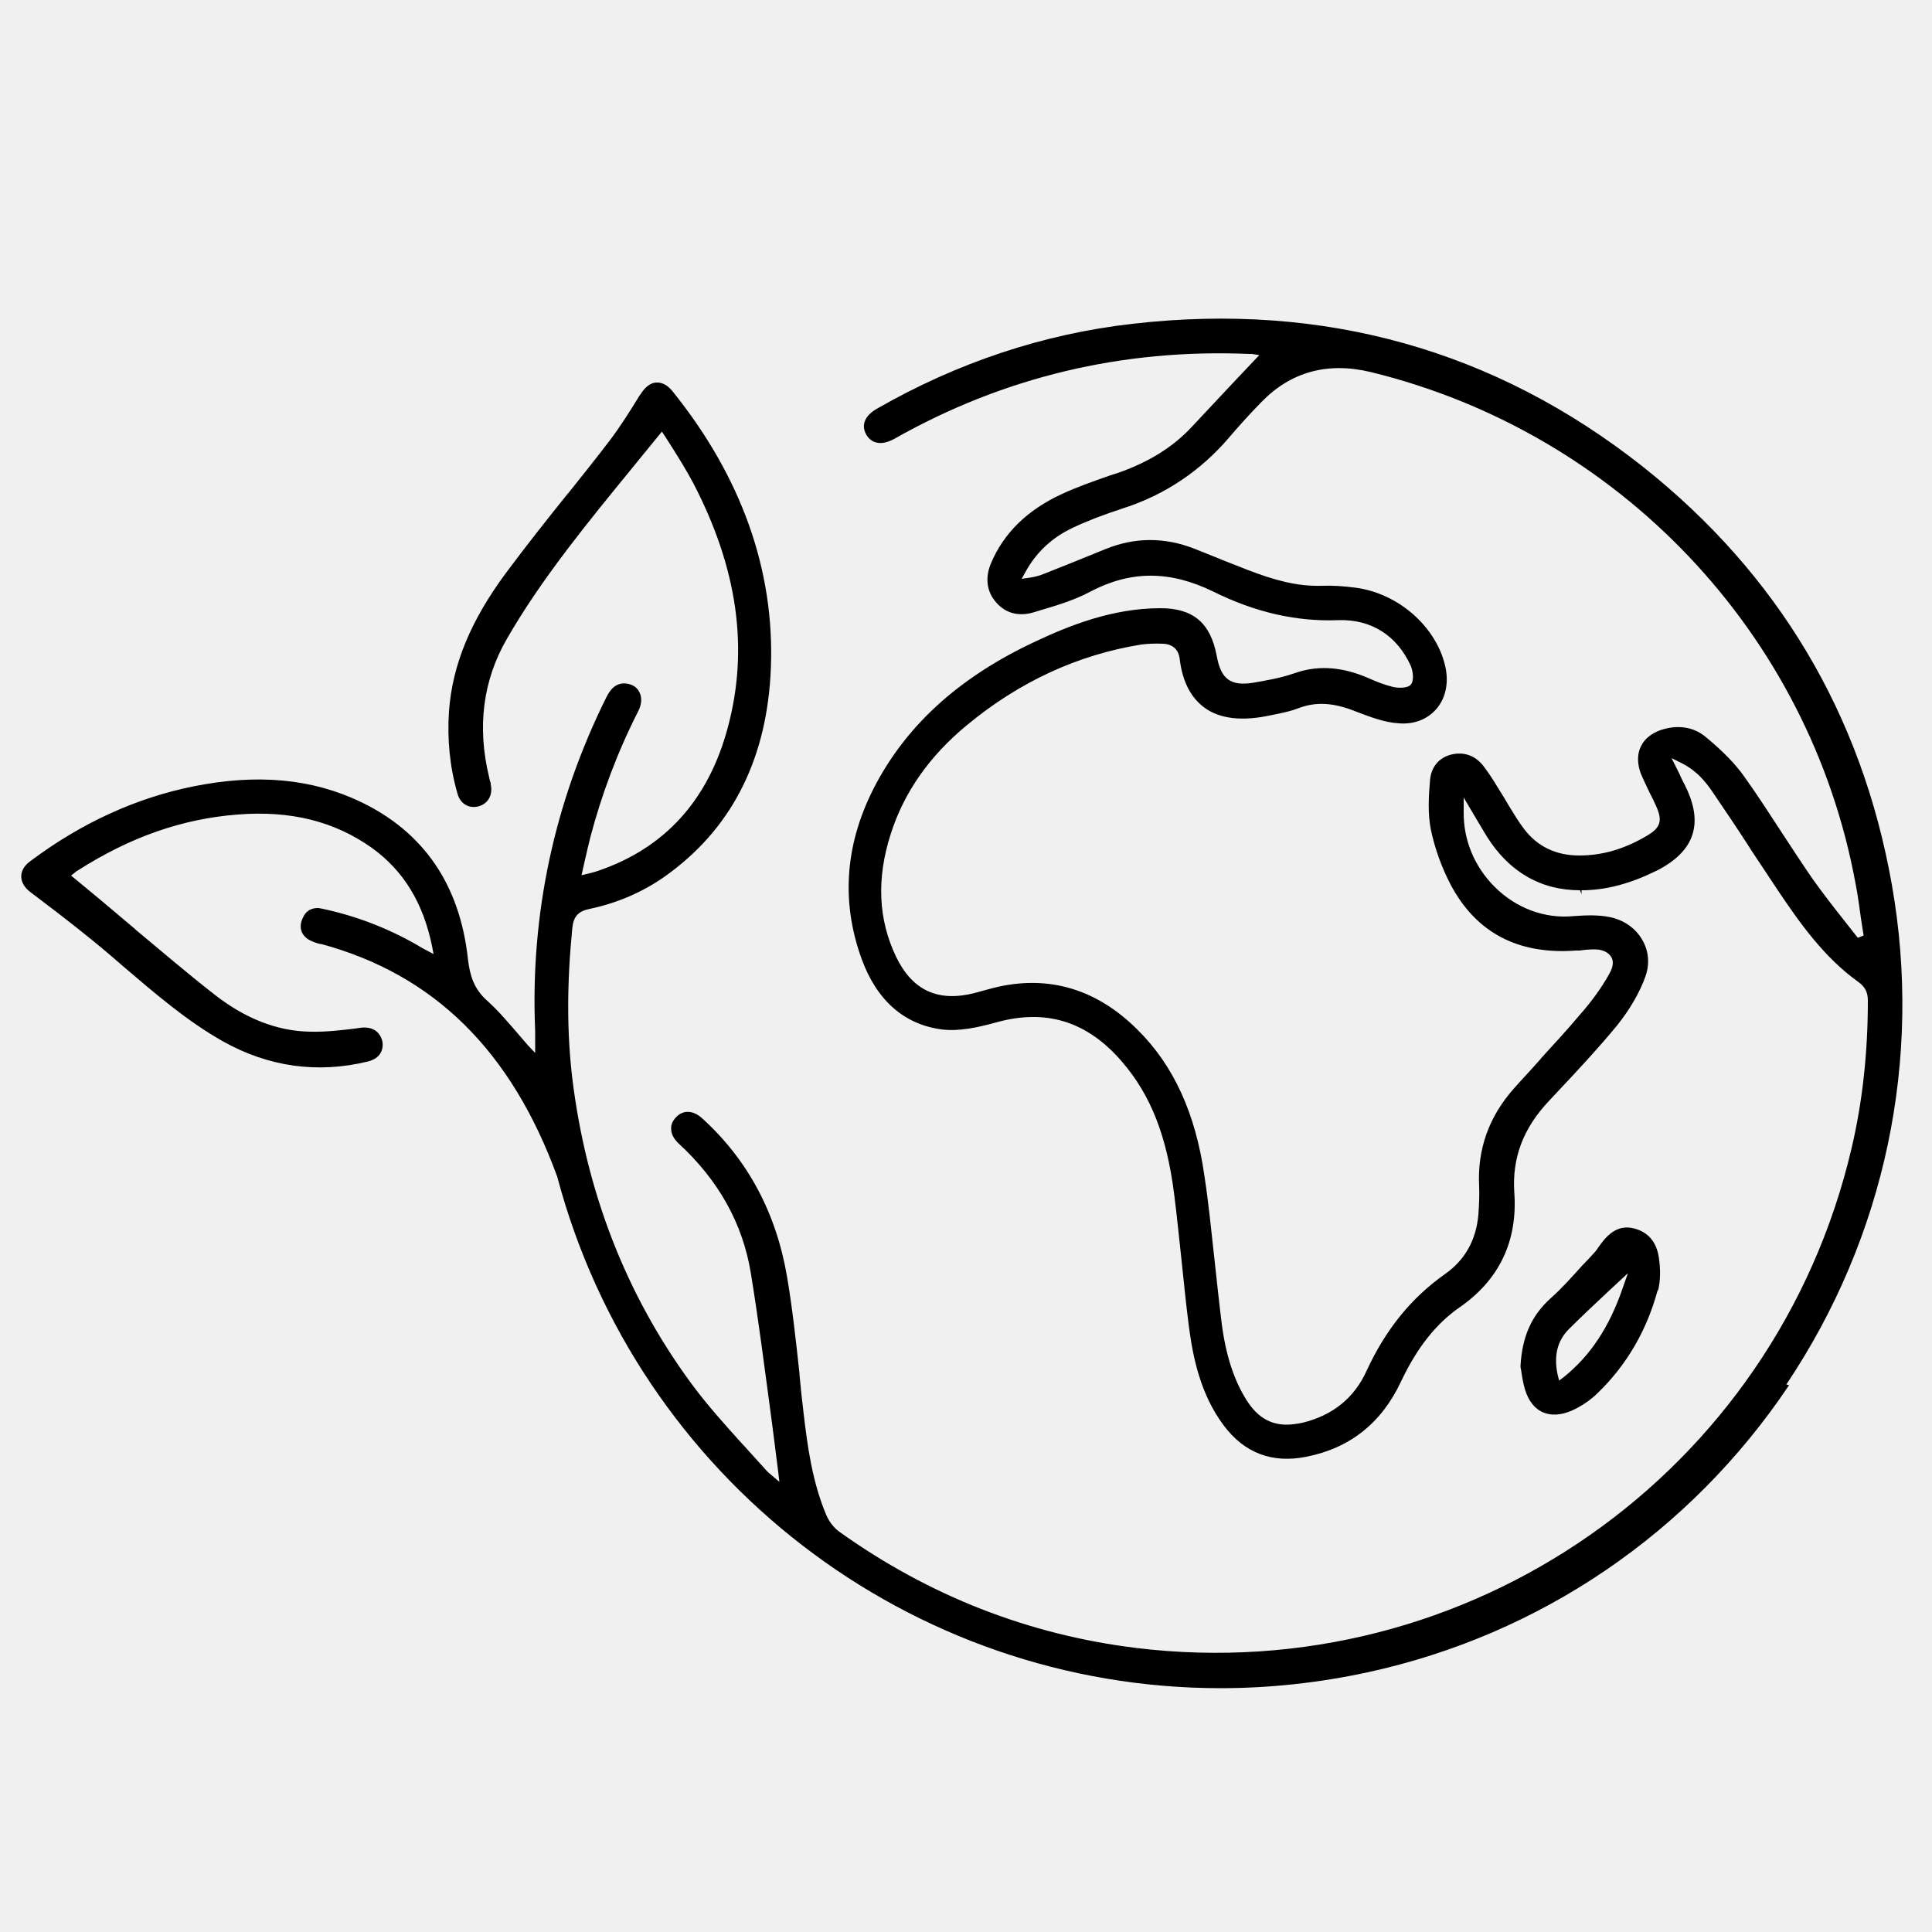
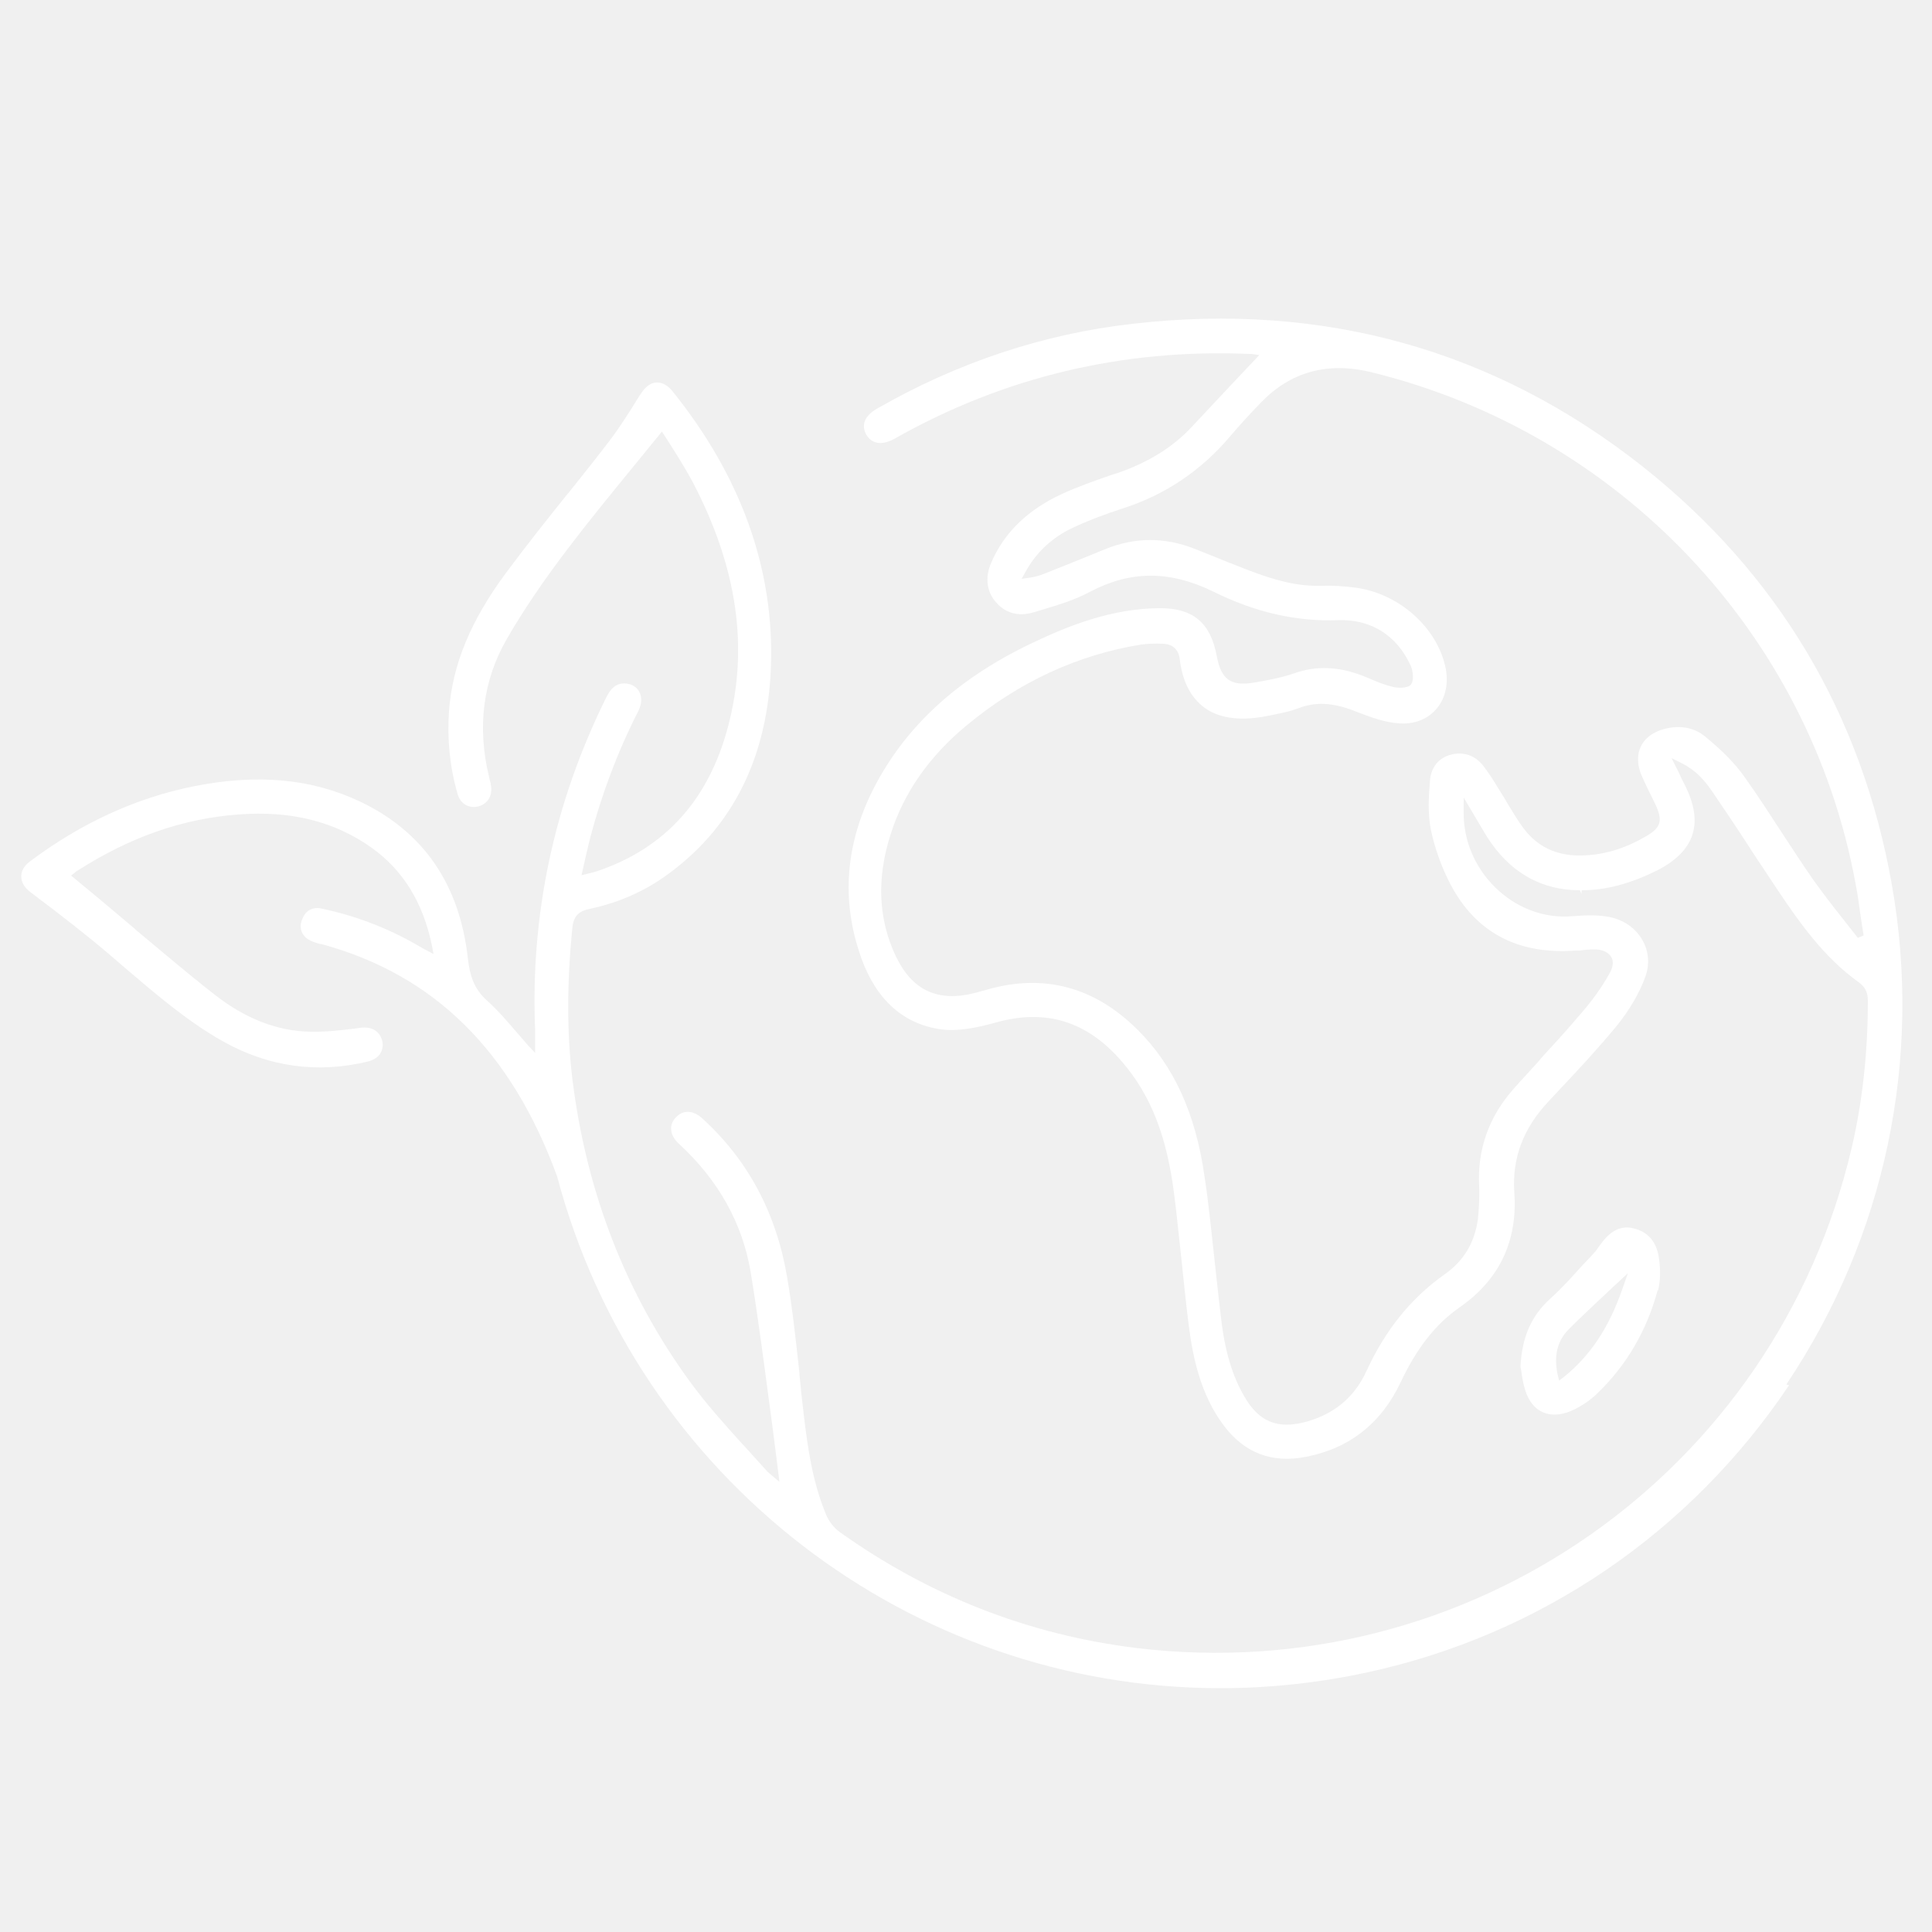
<svg xmlns="http://www.w3.org/2000/svg" id="Layer_1" data-name="Layer 1" viewBox="0 0 50 50">
-   <path class="cls-1" transform="translate(0, 7)" d="m46.23,28.83c2.56-3.82,3.53-8.42,2.73-12.94-.78-4.41-2.95-8.04-6.44-10.81-3.82-3.02-8.26-4.27-13.21-3.7-2.3.26-4.53,1-6.62,2.2-.31.18-.41.42-.27.67.06.1.14.17.25.2.14.04.3,0,.47-.09,2.82-1.6,5.91-2.34,9.19-2.2.02,0,.04,0,.07,0l.19.03-.69.73c-.35.37-.7.75-1.05,1.12-.49.53-1.12.92-1.92,1.2l-.19.06c-.43.15-.86.3-1.27.49-.88.41-1.49,1-1.82,1.78-.16.37-.12.74.13,1.02.24.28.58.37.96.26l.2-.06c.43-.13.87-.26,1.26-.47,1.06-.56,2.07-.56,3.2-.01,1.09.54,2.15.78,3.23.74.85-.03,1.52.39,1.88,1.18.06.14.09.39,0,.49-.09.1-.35.09-.49.05-.2-.05-.4-.13-.58-.21l-.17-.07c-.62-.24-1.21-.27-1.79-.06-.35.12-.71.18-1.05.24-.58.09-.83-.09-.94-.69-.16-.86-.61-1.24-1.46-1.24-1.25,0-2.38.46-3.23.86-1.93.9-3.28,2.11-4.12,3.67-.81,1.51-.93,3.04-.38,4.55.39,1.07,1.1,1.69,2.06,1.82.45.06.95-.05,1.42-.18,1.29-.36,2.36-.03,3.26,1.02.74.86,1.16,1.92,1.35,3.45.07.54.12,1.08.18,1.61.06.56.12,1.19.2,1.8.1.76.29,1.74.9,2.55.53.71,1.25.99,2.14.81,1.12-.22,1.94-.87,2.44-1.93.42-.89.91-1.51,1.53-1.94,1.02-.71,1.5-1.71,1.41-2.97-.06-.89.23-1.66.89-2.36l.28-.3c.5-.53,1.01-1.08,1.48-1.65.33-.41.59-.85.74-1.27.12-.33.09-.67-.08-.96-.18-.31-.49-.52-.86-.59-.26-.05-.55-.05-.93-.02-.74.07-1.48-.21-2.03-.76-.52-.52-.81-1.21-.8-1.94v-.37s.26.44.26.44c.12.2.23.39.34.57.58.92,1.4,1.39,2.41,1.39l.04.1h0v-.1c.65,0,1.28-.18,1.95-.51.98-.5,1.22-1.22.73-2.2-.05-.1-.1-.19-.15-.31l-.2-.4.28.14c.37.19.59.46.77.72.32.47.65.96.96,1.44l.05.08c.23.35.46.69.69,1.04.57.85,1.2,1.74,2.08,2.37.18.13.25.27.25.49,0,1.34-.14,2.62-.42,3.81-1.97,8.42-9.92,13.98-18.51,12.94-2.78-.34-5.37-1.35-7.69-3.01-.14-.1-.27-.27-.34-.44-.36-.86-.48-1.76-.58-2.6-.04-.34-.08-.69-.11-1.03v-.03c-.09-.82-.18-1.67-.32-2.49-.28-1.66-1.02-3.04-2.2-4.11-.23-.21-.49-.22-.67-.03-.09.09-.14.2-.13.31,0,.13.07.26.2.38,1.02.94,1.65,2.06,1.86,3.34.2,1.22.35,2.41.52,3.67l.04.3c.05.39.1.78.15,1.18l.03.26-.2-.17c-.06-.05-.11-.09-.15-.14-.19-.21-.38-.42-.57-.63l-.03-.03c-.46-.51-.93-1.03-1.34-1.59-1.68-2.29-2.71-4.94-3.07-7.89-.14-1.18-.14-2.45,0-3.87.03-.31.15-.45.46-.51.75-.16,1.46-.47,2.09-.95,1.63-1.22,2.5-3,2.59-5.28.1-2.53-.76-4.95-2.55-7.17-.09-.11-.23-.23-.41-.22-.15,0-.3.12-.41.3l-.03.04c-.24.39-.49.79-.77,1.16-.35.46-.72.92-1.07,1.36l-.02.02c-.53.66-1.07,1.34-1.59,2.04-.92,1.24-1.39,2.38-1.48,3.58-.05.73.02,1.45.22,2.14.07.26.29.39.54.33.25-.07.38-.29.32-.57v-.03c-.02-.05-.03-.1-.04-.15-.32-1.31-.16-2.52.46-3.59.42-.73.93-1.48,1.56-2.31.53-.7,1.07-1.36,1.65-2.07.24-.29.47-.58.71-.87l.09-.11.08.12c.07.11.14.22.21.33.17.27.36.58.52.88,1.15,2.21,1.44,4.28.9,6.31-.5,1.89-1.63,3.14-3.37,3.73-.06.02-.13.04-.21.06l-.21.05.09-.4c.05-.21.09-.4.14-.59.29-1.1.7-2.2,1.24-3.26.09-.18.1-.36.02-.5-.06-.12-.18-.19-.33-.21-.28-.03-.42.16-.52.36-1.35,2.72-1.97,5.63-1.84,8.63,0,.1,0,.2,0,.3v.27l-.18-.19c-.06-.07-.13-.15-.19-.22l-.06-.07c-.27-.31-.52-.61-.81-.87-.35-.31-.45-.66-.5-1.08-.21-1.93-1.15-3.29-2.78-4.07-1.26-.6-2.67-.73-4.32-.4-1.49.3-2.91.95-4.23,1.94-.11.08-.23.21-.23.39,0,.15.08.29.24.41l.21.16c.61.46,1.23.94,1.83,1.45l.36.31c.81.69,1.64,1.41,2.58,1.94,1.18.66,2.44.84,3.76.52.14-.04.26-.11.32-.22.05-.09.07-.21.04-.32-.07-.25-.27-.37-.57-.33l-.14.02c-.33.04-.75.09-1.14.08-.86-.01-1.7-.34-2.5-.97-.69-.54-1.37-1.12-2.03-1.67l-.03-.03c-.3-.25-.59-.5-.89-.75l-.75-.62.1-.08s.04-.04.07-.05c1.36-.87,2.71-1.34,4.14-1.45,1.38-.11,2.51.18,3.47.86.82.59,1.33,1.42,1.56,2.54l.04.21-.19-.1s-.08-.04-.11-.06c-.77-.46-1.63-.81-2.57-1.01-.05-.01-.09-.02-.13-.02-.17,0-.31.08-.38.25-.11.22-.06.42.12.55.09.06.21.1.32.13h.03c2.92.79,4.92,2.76,6.11,6.02,2.07,7.8,9.13,13.24,17.17,13.24,1.27,0,2.55-.14,3.8-.41,4.47-.97,8.35-3.61,10.91-7.43Zm1.86-11.55l-.05-.06c-.11-.14-.22-.28-.33-.42-.27-.34-.54-.69-.79-1.04-.27-.39-.53-.79-.78-1.17-.3-.46-.64-.99-.99-1.48-.24-.34-.56-.67-1.01-1.04-.31-.26-.72-.32-1.15-.18-.26.09-.44.24-.53.44-.09.19-.09.43,0,.68.07.17.16.35.23.5.07.13.12.24.17.35.17.38.12.56-.24.77-.59.35-1.16.51-1.75.51-.61,0-1.09-.24-1.43-.69-.14-.18-.26-.39-.38-.58-.07-.11-.12-.21-.18-.3-.04-.07-.09-.14-.13-.21-.12-.2-.24-.38-.37-.55-.22-.27-.51-.36-.83-.28-.31.08-.51.32-.54.65-.04.45-.06.88.02,1.29.1.48.28.98.51,1.42.66,1.25,1.75,1.82,3.24,1.71h.1c.13-.02.26-.03.39-.03.21,0,.36.08.43.2.05.08.07.22-.05.43-.2.36-.46.72-.77,1.07-.32.38-.66.75-.99,1.11l-.04.05c-.22.25-.45.49-.67.74-.65.73-.95,1.58-.9,2.53.01.21,0,.45-.02.74-.06.66-.35,1.17-.86,1.53-.88.62-1.54,1.44-2.03,2.5-.32.71-.88,1.16-1.66,1.35-.15.03-.28.05-.41.05-.43,0-.76-.2-1.03-.62-.33-.52-.54-1.15-.65-1.98-.07-.56-.13-1.13-.19-1.68-.08-.72-.15-1.45-.26-2.16-.23-1.62-.8-2.86-1.73-3.78-1.11-1.11-2.43-1.46-3.89-1.04-.11.03-.22.06-.33.09-.95.24-1.61-.07-2.03-.94-.46-.96-.51-2.02-.14-3.17.34-1.08,1.01-2.03,1.97-2.82,1.36-1.13,2.89-1.83,4.52-2.09.16-.02.34-.03.56-.02.25.01.4.15.43.39.07.59.29,1.01.65,1.27.4.29.99.35,1.71.19l.15-.03c.19-.04.38-.08.56-.15.44-.17.88-.15,1.43.06l.05.02c.37.14.75.29,1.13.31.4.03.74-.11.97-.38.24-.28.32-.69.22-1.11-.24-1.02-1.21-1.87-2.31-2.02-.3-.04-.6-.06-.88-.05-.65.02-1.24-.15-1.92-.41-.22-.09-.44-.17-.66-.26l-.12-.05c-.2-.08-.4-.16-.6-.24-.77-.3-1.54-.3-2.3.01-.61.25-1.11.45-1.59.64-.12.05-.24.08-.37.1l-.21.03.1-.18c.28-.51.69-.89,1.22-1.14.38-.18.8-.34,1.29-.5,1.1-.35,2.03-.98,2.77-1.85.23-.27.48-.55.83-.91.76-.78,1.71-1.04,2.83-.77,6.42,1.57,11.35,6.76,12.54,13.23.06.3.1.61.14.9l.07.45-.17.07Zm-5.18,9.12c.06-.24.07-.53.02-.86-.06-.4-.28-.66-.65-.75-.32-.08-.59.05-.84.39-.02.03-.04.05-.06.08-.04.06-.08.12-.13.17-.1.11-.2.22-.31.33-.26.29-.52.58-.81.84-.5.45-.74,1-.78,1.76,0,.03.01.07.02.12.02.15.05.33.1.49.09.29.25.49.46.58.21.09.46.08.74-.04.25-.11.5-.28.69-.47.74-.72,1.26-1.61,1.54-2.65Zm-2.43,2.23l-.13.1-.04-.16c-.1-.48-.01-.86.28-1.16.31-.31.63-.61.96-.92l.58-.54-.14.4c-.35,1.01-.83,1.73-1.52,2.29Z" />
+   <style>
+   .pathStyle {
+     fill: #fff;
+   }
+   </style>
+   <path class="pathStyle" transform="translate(0, 7)" d="m46.23,28.83c2.56-3.82,3.53-8.42,2.73-12.94-.78-4.41-2.95-8.04-6.44-10.81-3.82-3.02-8.26-4.27-13.21-3.7-2.3.26-4.53,1-6.62,2.2-.31.18-.41.42-.27.67.06.1.14.17.25.2.14.04.3,0,.47-.09,2.82-1.6,5.91-2.34,9.19-2.2.02,0,.04,0,.07,0l.19.03-.69.73c-.35.37-.7.75-1.05,1.12-.49.53-1.12.92-1.92,1.2l-.19.06c-.43.15-.86.3-1.27.49-.88.41-1.49,1-1.82,1.78-.16.37-.12.74.13,1.02.24.28.58.37.96.26l.2-.06c.43-.13.87-.26,1.26-.47,1.06-.56,2.07-.56,3.2-.01,1.09.54,2.15.78,3.23.74.85-.03,1.52.39,1.88,1.18.06.14.09.39,0,.49-.09.1-.35.09-.49.05-.2-.05-.4-.13-.58-.21l-.17-.07c-.62-.24-1.21-.27-1.79-.06-.35.12-.71.18-1.05.24-.58.09-.83-.09-.94-.69-.16-.86-.61-1.24-1.46-1.24-1.25,0-2.38.46-3.23.86-1.93.9-3.28,2.11-4.12,3.67-.81,1.51-.93,3.04-.38,4.55.39,1.07,1.1,1.69,2.06,1.82.45.06.95-.05,1.42-.18,1.29-.36,2.36-.03,3.26,1.02.74.86,1.16,1.92,1.35,3.45.07.54.12,1.08.18,1.61.06.56.12,1.19.2,1.8.1.76.29,1.74.9,2.55.53.71,1.25.99,2.14.81,1.12-.22,1.94-.87,2.44-1.93.42-.89.91-1.51,1.53-1.94,1.02-.71,1.5-1.71,1.41-2.97-.06-.89.23-1.66.89-2.36l.28-.3c.5-.53,1.01-1.08,1.48-1.65.33-.41.59-.85.74-1.27.12-.33.09-.67-.08-.96-.18-.31-.49-.52-.86-.59-.26-.05-.55-.05-.93-.02-.74.07-1.48-.21-2.03-.76-.52-.52-.81-1.21-.8-1.94v-.37s.26.44.26.44c.12.2.23.39.34.57.58.92,1.4,1.39,2.41,1.39l.04.1h0v-.1c.65,0,1.28-.18,1.95-.51.98-.5,1.22-1.22.73-2.2-.05-.1-.1-.19-.15-.31l-.2-.4.28.14c.37.19.59.46.77.72.32.47.65.96.96,1.44l.05.08c.23.35.46.69.69,1.04.57.85,1.2,1.74,2.08,2.37.18.13.25.27.25.49,0,1.34-.14,2.62-.42,3.81-1.97,8.42-9.92,13.98-18.51,12.94-2.78-.34-5.37-1.35-7.69-3.01-.14-.1-.27-.27-.34-.44-.36-.86-.48-1.76-.58-2.6-.04-.34-.08-.69-.11-1.03v-.03c-.09-.82-.18-1.67-.32-2.49-.28-1.66-1.02-3.04-2.2-4.11-.23-.21-.49-.22-.67-.03-.09.09-.14.2-.13.31,0,.13.07.26.2.38,1.02.94,1.65,2.06,1.86,3.34.2,1.22.35,2.41.52,3.67l.04.3c.05.39.1.78.15,1.18l.03.26-.2-.17c-.06-.05-.11-.09-.15-.14-.19-.21-.38-.42-.57-.63l-.03-.03c-.46-.51-.93-1.03-1.34-1.59-1.68-2.29-2.71-4.94-3.07-7.89-.14-1.18-.14-2.45,0-3.87.03-.31.15-.45.46-.51.75-.16,1.46-.47,2.09-.95,1.63-1.22,2.5-3,2.59-5.28.1-2.53-.76-4.95-2.55-7.17-.09-.11-.23-.23-.41-.22-.15,0-.3.12-.41.3l-.03.04c-.24.39-.49.79-.77,1.16-.35.46-.72.92-1.07,1.36l-.02.02c-.53.66-1.07,1.34-1.59,2.04-.92,1.24-1.39,2.38-1.48,3.58-.05.73.02,1.45.22,2.14.07.26.29.39.54.33.25-.07.38-.29.32-.57v-.03c-.02-.05-.03-.1-.04-.15-.32-1.31-.16-2.52.46-3.59.42-.73.93-1.48,1.56-2.31.53-.7,1.07-1.36,1.65-2.07.24-.29.47-.58.71-.87l.09-.11.08.12c.07.11.14.22.21.33.17.27.36.58.52.88,1.15,2.21,1.44,4.28.9,6.31-.5,1.89-1.63,3.14-3.37,3.73-.06.02-.13.04-.21.06l-.21.05.09-.4c.05-.21.09-.4.14-.59.29-1.1.7-2.2,1.24-3.26.09-.18.1-.36.02-.5-.06-.12-.18-.19-.33-.21-.28-.03-.42.16-.52.36-1.35,2.72-1.97,5.63-1.84,8.63,0,.1,0,.2,0,.3v.27l-.18-.19c-.06-.07-.13-.15-.19-.22l-.06-.07c-.27-.31-.52-.61-.81-.87-.35-.31-.45-.66-.5-1.08-.21-1.93-1.15-3.29-2.78-4.07-1.26-.6-2.67-.73-4.32-.4-1.49.3-2.91.95-4.23,1.94-.11.08-.23.21-.23.39,0,.15.08.29.24.41l.21.16c.61.46,1.23.94,1.83,1.45l.36.31c.81.69,1.64,1.41,2.58,1.94,1.18.66,2.44.84,3.76.52.14-.04.26-.11.32-.22.05-.09.07-.21.04-.32-.07-.25-.27-.37-.57-.33l-.14.02c-.33.04-.75.09-1.14.08-.86-.01-1.7-.34-2.5-.97-.69-.54-1.37-1.12-2.03-1.67l-.03-.03c-.3-.25-.59-.5-.89-.75l-.75-.62.1-.08s.04-.04.07-.05c1.36-.87,2.71-1.34,4.14-1.45,1.38-.11,2.51.18,3.47.86.82.59,1.33,1.42,1.56,2.54l.04.21-.19-.1s-.08-.04-.11-.06c-.77-.46-1.63-.81-2.57-1.01-.05-.01-.09-.02-.13-.02-.17,0-.31.08-.38.25-.11.22-.06.42.12.55.09.06.21.1.32.13h.03c2.92.79,4.92,2.76,6.11,6.02,2.07,7.8,9.13,13.24,17.17,13.24,1.27,0,2.55-.14,3.8-.41,4.47-.97,8.35-3.61,10.91-7.43Zm1.86-11.55l-.05-.06c-.11-.14-.22-.28-.33-.42-.27-.34-.54-.69-.79-1.04-.27-.39-.53-.79-.78-1.17-.3-.46-.64-.99-.99-1.48-.24-.34-.56-.67-1.01-1.04-.31-.26-.72-.32-1.15-.18-.26.09-.44.24-.53.44-.09.19-.09.43,0,.68.07.17.16.35.23.5.07.13.12.24.17.35.17.38.12.56-.24.77-.59.35-1.16.51-1.75.51-.61,0-1.09-.24-1.43-.69-.14-.18-.26-.39-.38-.58-.07-.11-.12-.21-.18-.3-.04-.07-.09-.14-.13-.21-.12-.2-.24-.38-.37-.55-.22-.27-.51-.36-.83-.28-.31.08-.51.32-.54.65-.04.45-.06.88.02,1.29.1.48.28.98.51,1.42.66,1.25,1.75,1.82,3.24,1.71h.1c.13-.02.26-.03.39-.03.21,0,.36.08.43.2.05.08.07.22-.05.43-.2.36-.46.72-.77,1.07-.32.38-.66.75-.99,1.11l-.04.05c-.22.25-.45.49-.67.74-.65.73-.95,1.58-.9,2.53.01.21,0,.45-.02.74-.06.66-.35,1.17-.86,1.53-.88.62-1.54,1.44-2.03,2.5-.32.71-.88,1.16-1.66,1.35-.15.03-.28.05-.41.05-.43,0-.76-.2-1.03-.62-.33-.52-.54-1.15-.65-1.98-.07-.56-.13-1.13-.19-1.68-.08-.72-.15-1.45-.26-2.16-.23-1.62-.8-2.86-1.73-3.78-1.11-1.11-2.43-1.46-3.89-1.04-.11.03-.22.06-.33.09-.95.24-1.61-.07-2.03-.94-.46-.96-.51-2.02-.14-3.17.34-1.08,1.01-2.03,1.97-2.82,1.36-1.13,2.89-1.83,4.52-2.09.16-.02.34-.03.56-.02.25.01.4.15.43.39.07.59.29,1.01.65,1.27.4.29.99.35,1.71.19l.15-.03c.19-.04.38-.08.56-.15.44-.17.88-.15,1.43.06l.05.02c.37.14.75.29,1.13.31.4.03.74-.11.97-.38.24-.28.32-.69.22-1.11-.24-1.02-1.21-1.87-2.31-2.02-.3-.04-.6-.06-.88-.05-.65.02-1.24-.15-1.92-.41-.22-.09-.44-.17-.66-.26l-.12-.05c-.2-.08-.4-.16-.6-.24-.77-.3-1.54-.3-2.3.01-.61.25-1.11.45-1.59.64-.12.05-.24.08-.37.1l-.21.03.1-.18c.28-.51.69-.89,1.22-1.14.38-.18.8-.34,1.29-.5,1.1-.35,2.03-.98,2.77-1.85.23-.27.48-.55.83-.91.76-.78,1.71-1.04,2.83-.77,6.42,1.57,11.35,6.76,12.54,13.23.06.3.1.61.14.9l.07.45-.17.07Zm-5.18,9.12c.06-.24.07-.53.02-.86-.06-.4-.28-.66-.65-.75-.32-.08-.59.05-.84.39-.02.03-.04.05-.06.08-.04.06-.08.12-.13.17-.1.11-.2.22-.31.33-.26.29-.52.58-.81.84-.5.45-.74,1-.78,1.76,0,.03.01.07.02.12.02.15.05.33.1.49.09.29.25.49.46.58.21.09.46.08.74-.04.25-.11.5-.28.69-.47.74-.72,1.26-1.61,1.54-2.65Zm-2.43,2.23l-.13.1-.04-.16c-.1-.48-.01-.86.28-1.16.31-.31.63-.61.96-.92l.58-.54-.14.4c-.35,1.01-.83,1.73-1.52,2.29Z" />
</svg>
